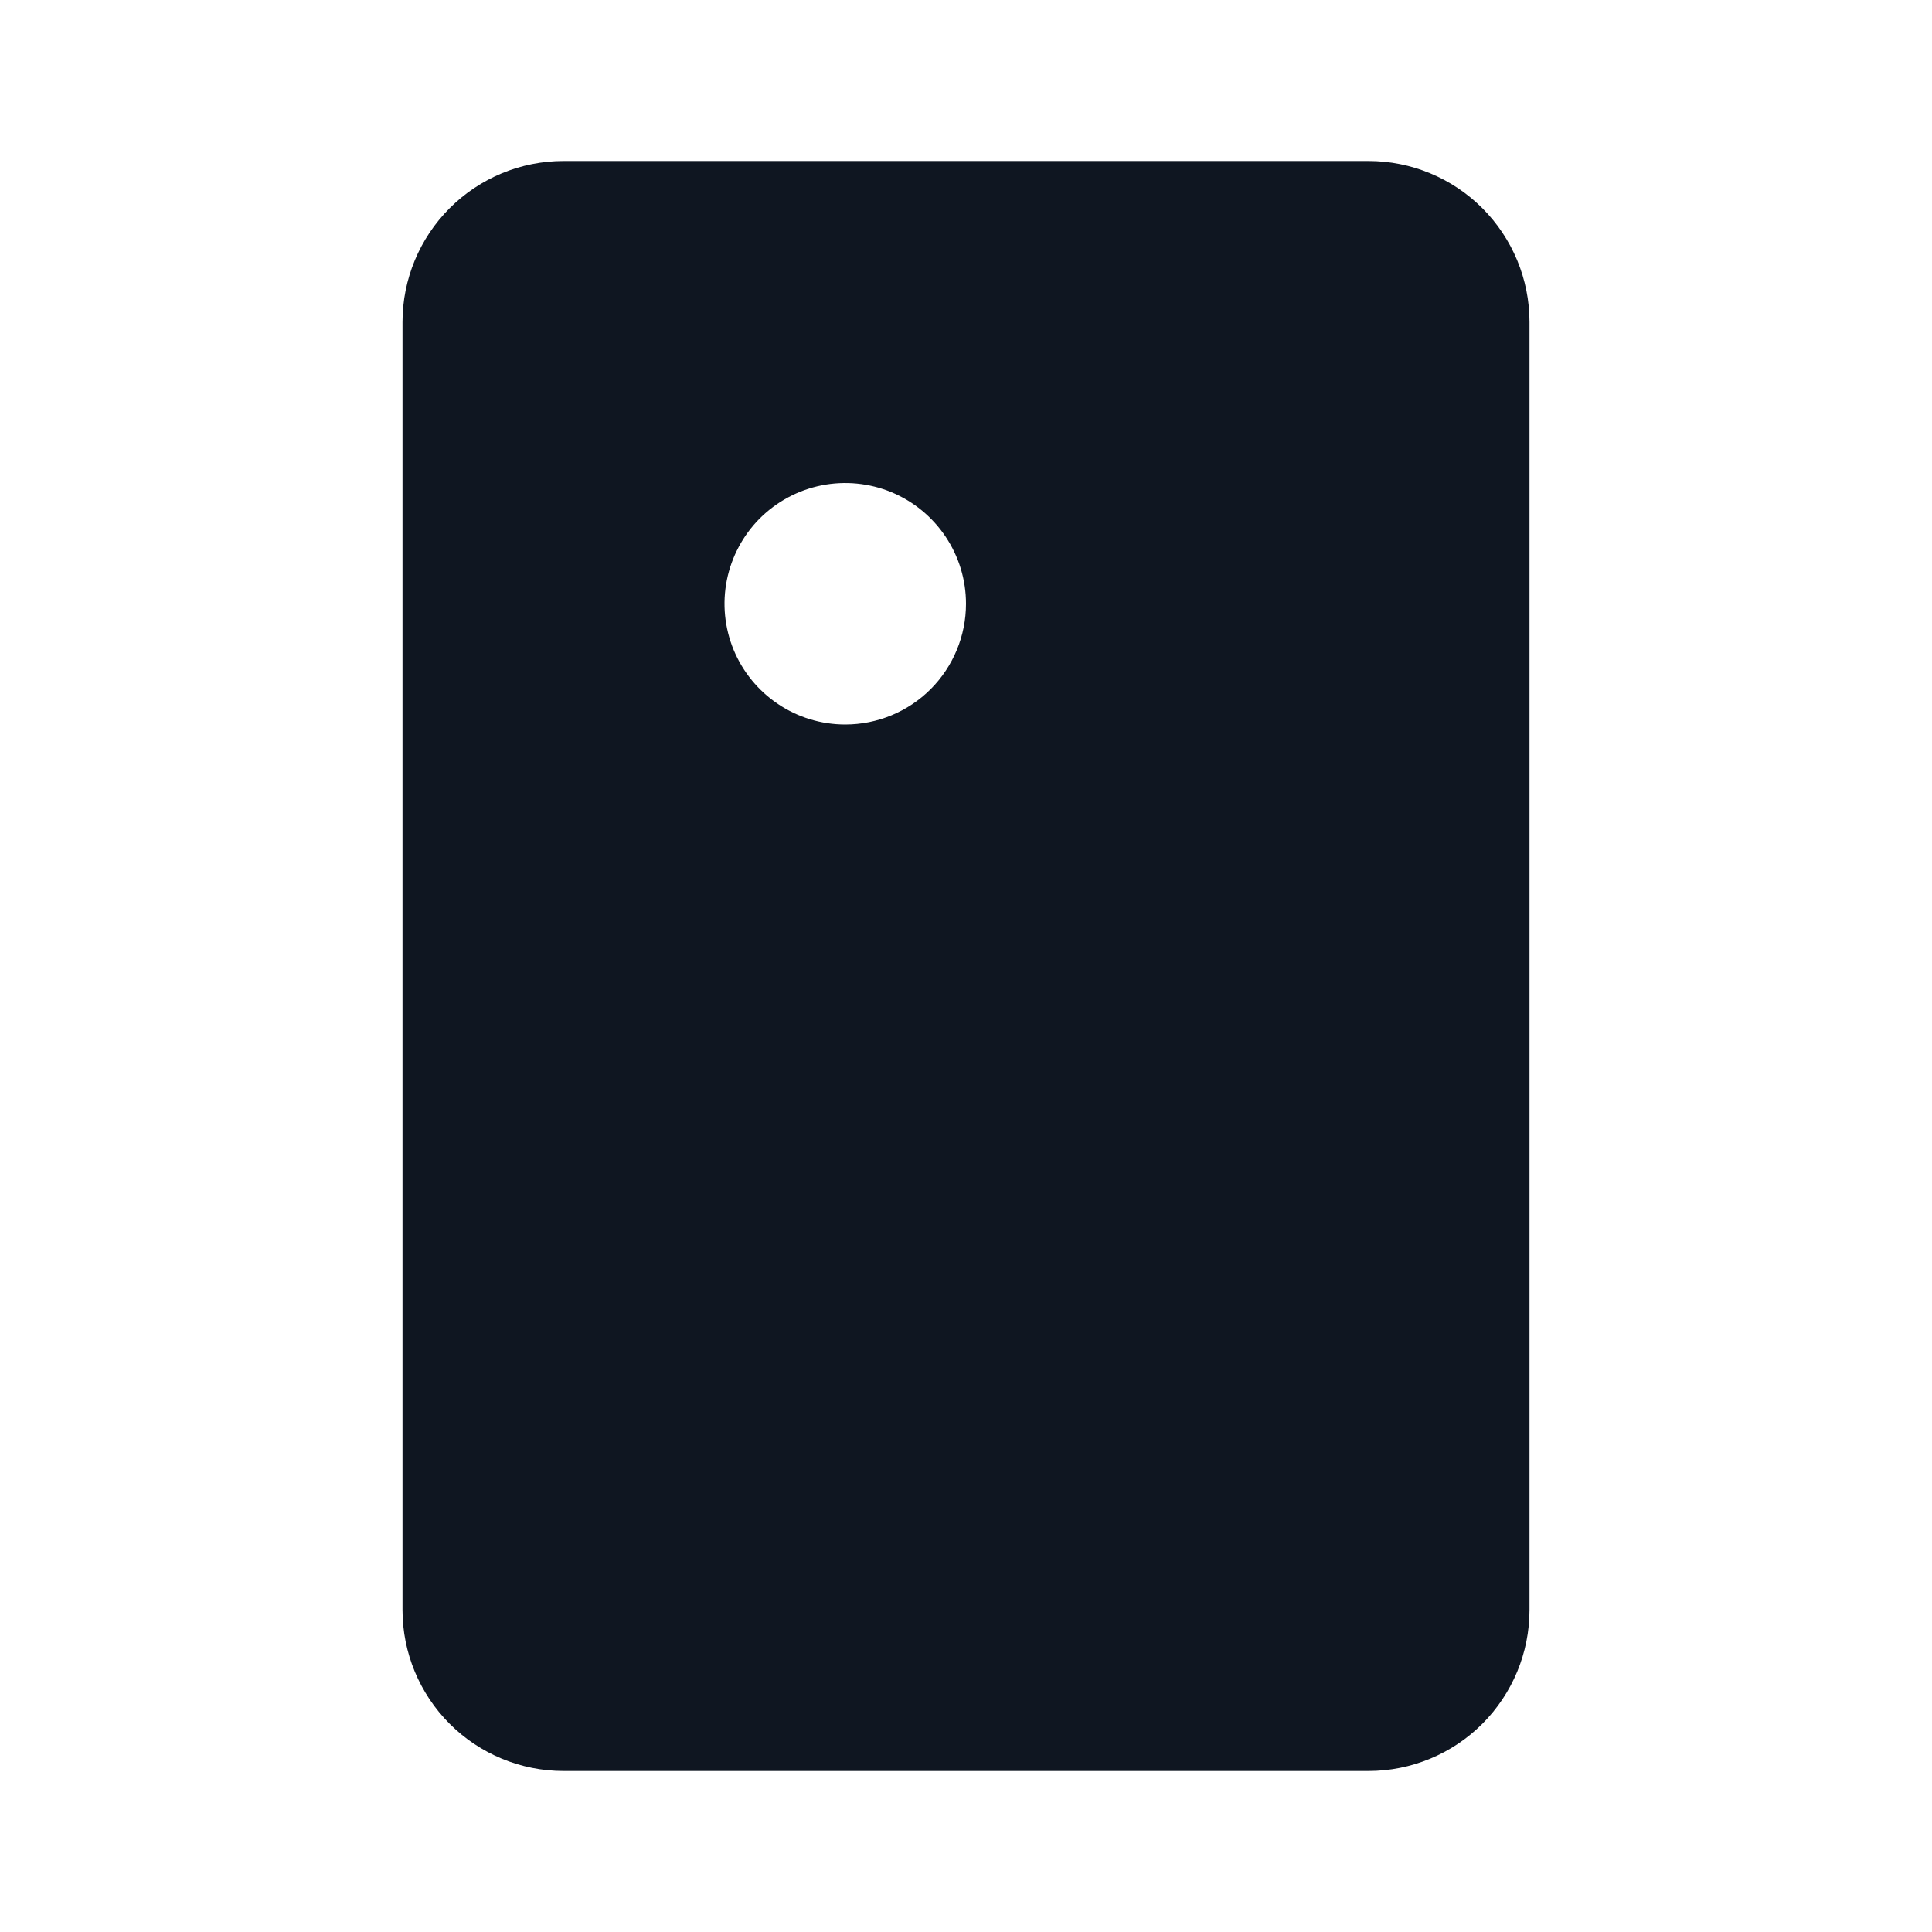
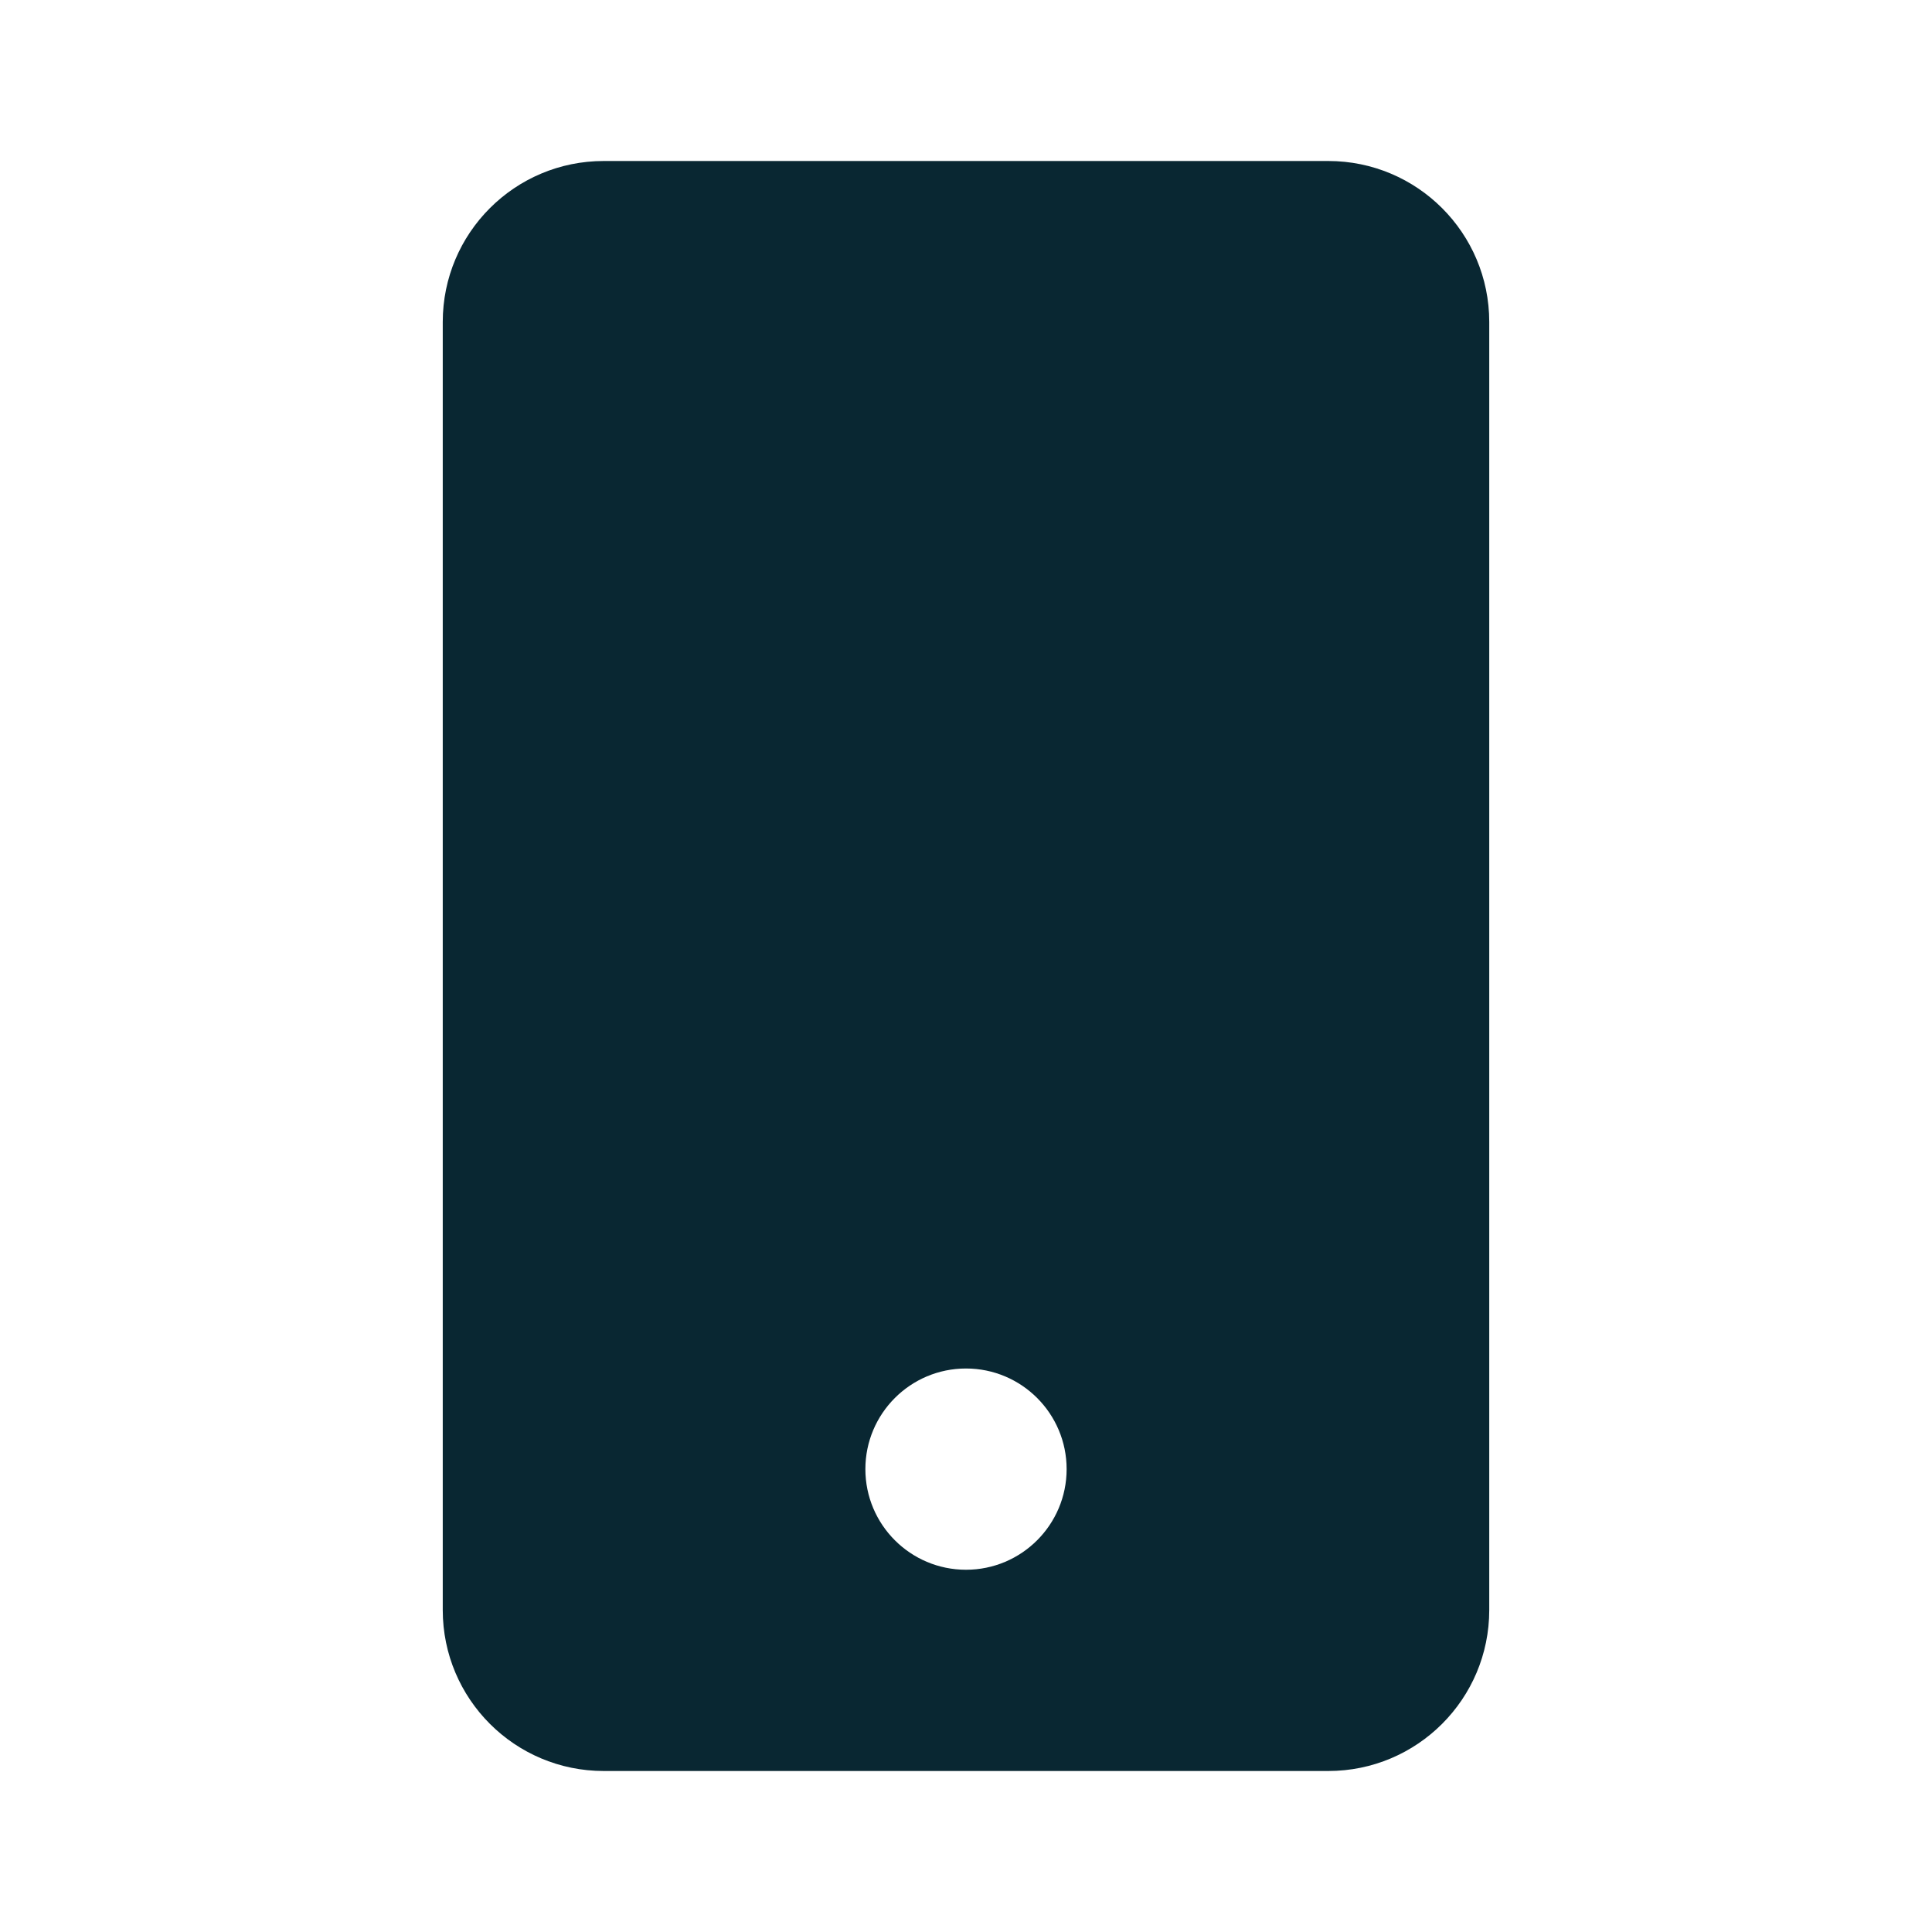
<svg xmlns="http://www.w3.org/2000/svg" width="24" height="24" viewBox="0 0 24 24" fill="none">
-   <path d="M17 2H7C6.47 2 5.961 2.211 5.586 2.586C5.211 2.961 5 3.47 5 4V20C5 20.53 5.211 21.039 5.586 21.414C5.961 21.789 6.47 22 7 22H17C17.53 22 18.039 21.789 18.414 21.414C18.789 21.039 19 20.53 19 20V4C19 3.47 18.789 2.961 18.414 2.586C18.039 2.211 17.53 2 17 2ZM10.5 9C10.203 9 9.913 8.912 9.667 8.747C9.42 8.582 9.228 8.348 9.114 8.074C9.001 7.8 8.971 7.498 9.029 7.207C9.087 6.916 9.23 6.649 9.439 6.439C9.649 6.23 9.916 6.087 10.207 6.029C10.498 5.971 10.8 6.001 11.074 6.114C11.348 6.228 11.582 6.42 11.747 6.667C11.912 6.913 12 7.203 12 7.5C12 7.898 11.842 8.279 11.561 8.561C11.279 8.842 10.898 9 10.5 9Z" fill="#0F1621" />
+   <path d="M16.5 2C17.605 2 18.5 2.895 18.5 4V20C18.5 21.105 17.605 22 16.5 22H7.5C6.395 22 5.5 21.105 5.5 20V4C5.5 2.895 6.395 2 7.5 2H16.5ZM12 17C11.31 17 10.75 17.56 10.75 18.25C10.75 18.94 11.31 19.5 12 19.5C12.69 19.5 13.25 18.94 13.25 18.25C13.25 17.56 12.69 17 12 17Z" fill="#092732" />
</svg>
